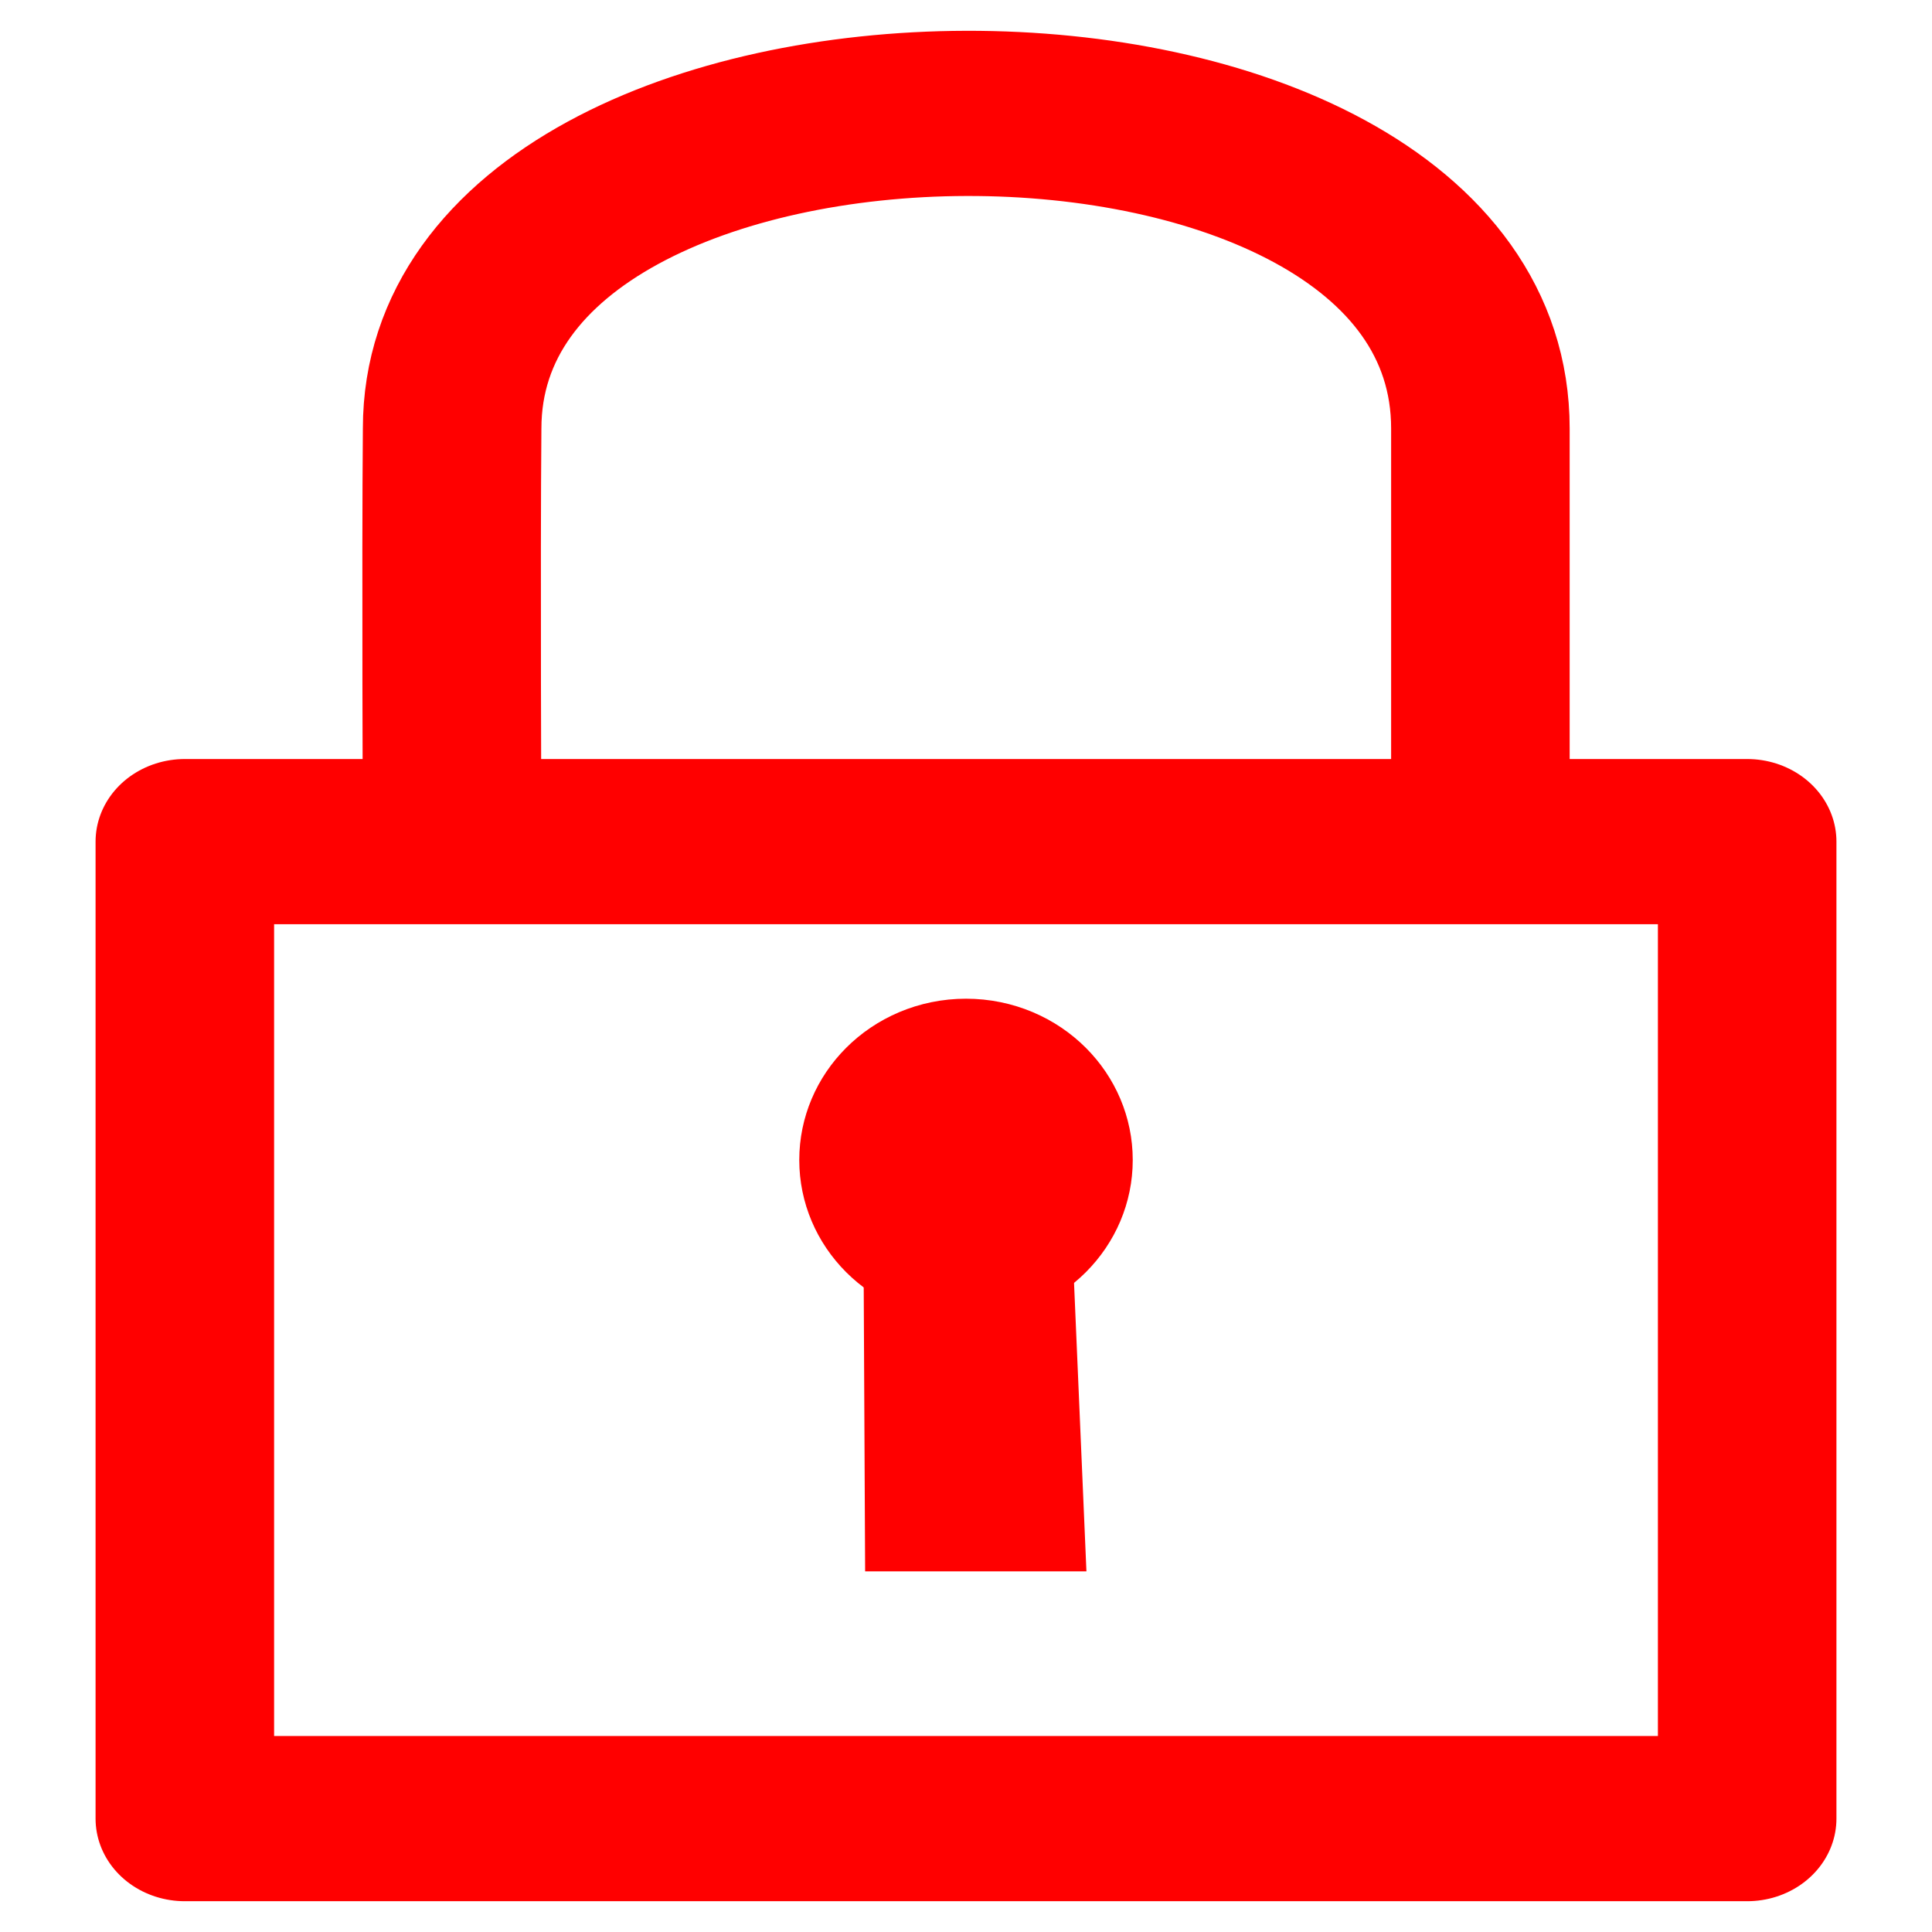
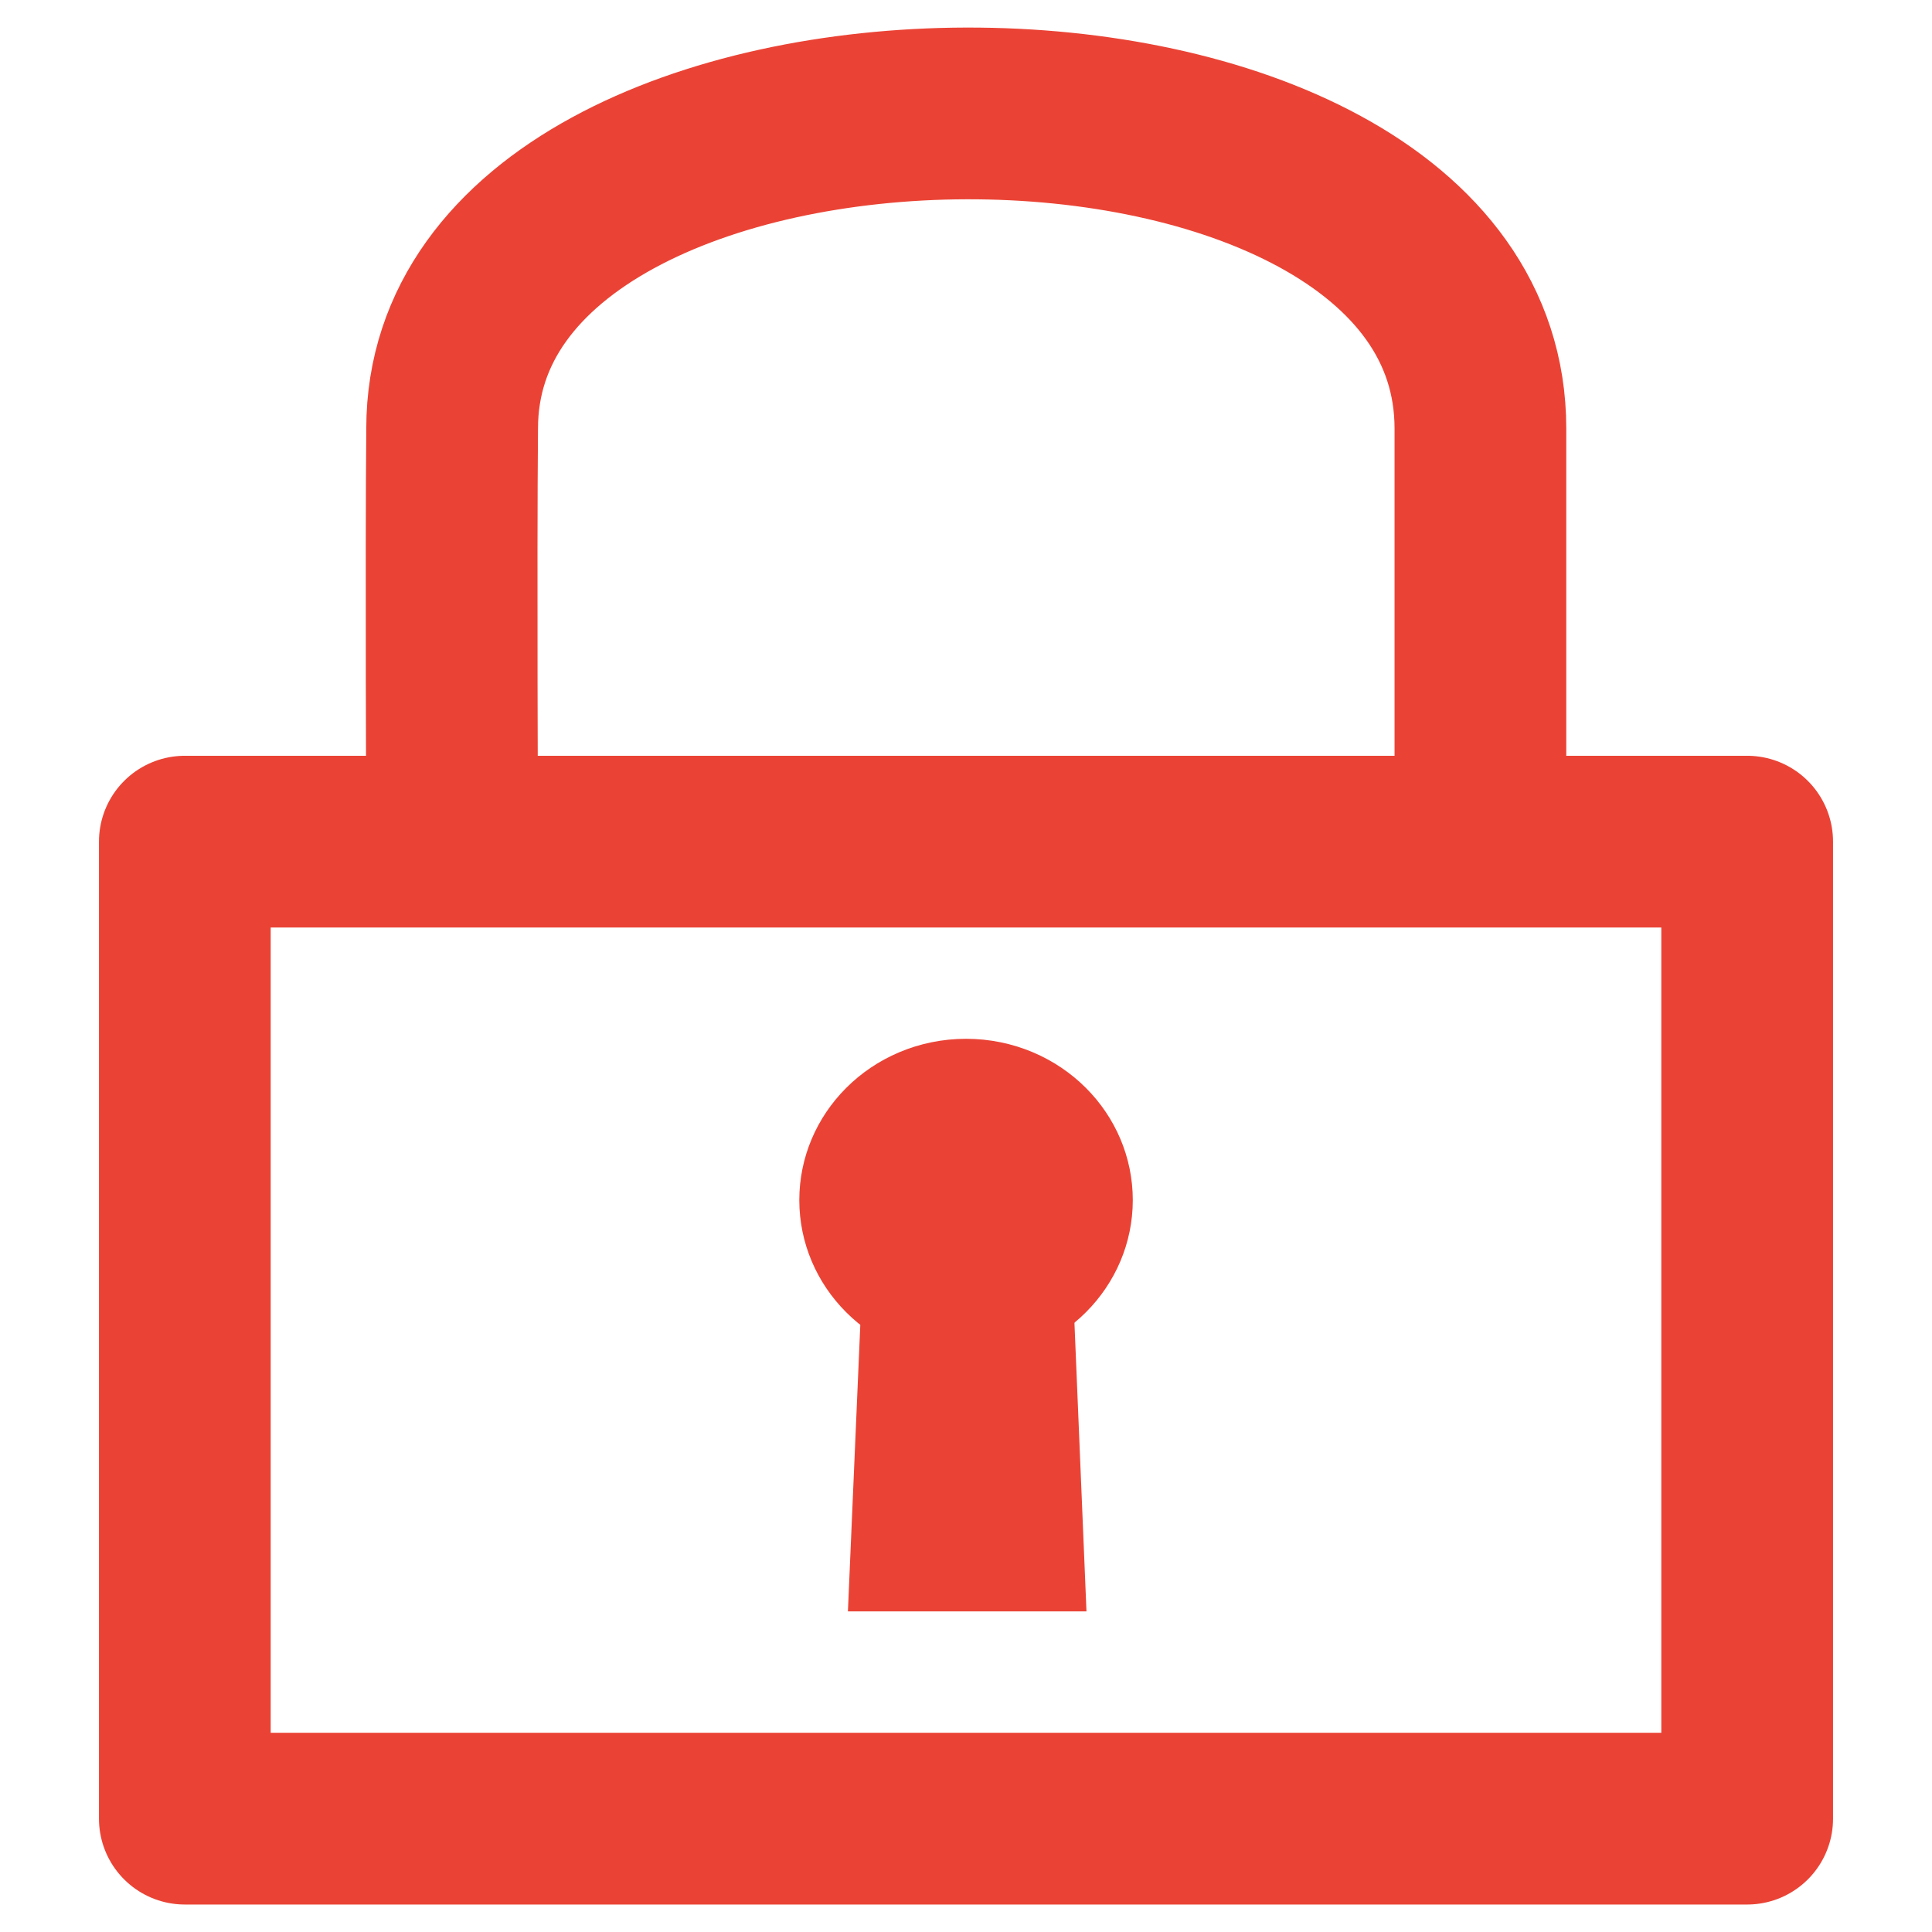
<svg xmlns="http://www.w3.org/2000/svg" width="300" height="300" version="1.0">
-   <g font-size="12" font-weight="400" font-family="Bitstream Vera Sans" stroke="red">
-     <path fill="none" stroke-width="19.811" stroke-linejoin="round" d="M36.957 116.577h173.367v117.17H36.957z" transform="matrix(1.39934 0 0 1.29476 -23.015 -20.252)" />
-     <path d="M66.619 116.22s-.132-33.528 0-49.19c0-50.064 114.102-50.707 114.102 0v49.173" fill="none" stroke-width="19.811" transform="matrix(1.39934 0 0 1.29476 -23.015 -20.252)" />
-     <g transform="matrix(2.09626 0 0 1.93959 -100.274 -161.49)" fill="red">
-       <ellipse cx="119.391" cy="176.128" rx="6.978" ry="7.541" stroke-width="10.746" stroke-linejoin="round" />
-       <path d="M112.19 180.383l.13 28.275h15.572l-1.09-27.428" stroke-width=".806" />
+   <g stroke="#ea4335">
+     <path d="m28.7 130.69h242.6v151.71h-242.6z" fill="none" stroke-linejoin="round" stroke-width="26.666" />
+     <path d="m70.208 130.23s-0.185-43.411 0-63.689c0-64.821 159.67-65.653 159.67 0v63.667" fill="none" stroke-width="26.666" />
+     <g transform="matrix(2.0963 0 0 1.9396 -100.27 -155.27)" fill="#ea4335">
+       <ellipse cx="119.39" cy="176.13" rx="6.978" ry="7.541" stroke-linejoin="round" stroke-width="10.746" />
+       <path d="m112.19 180.38-1.131 28.275h16.833l-1.09-28.254" stroke-width=".806" />
    </g>
  </g>
</svg>
